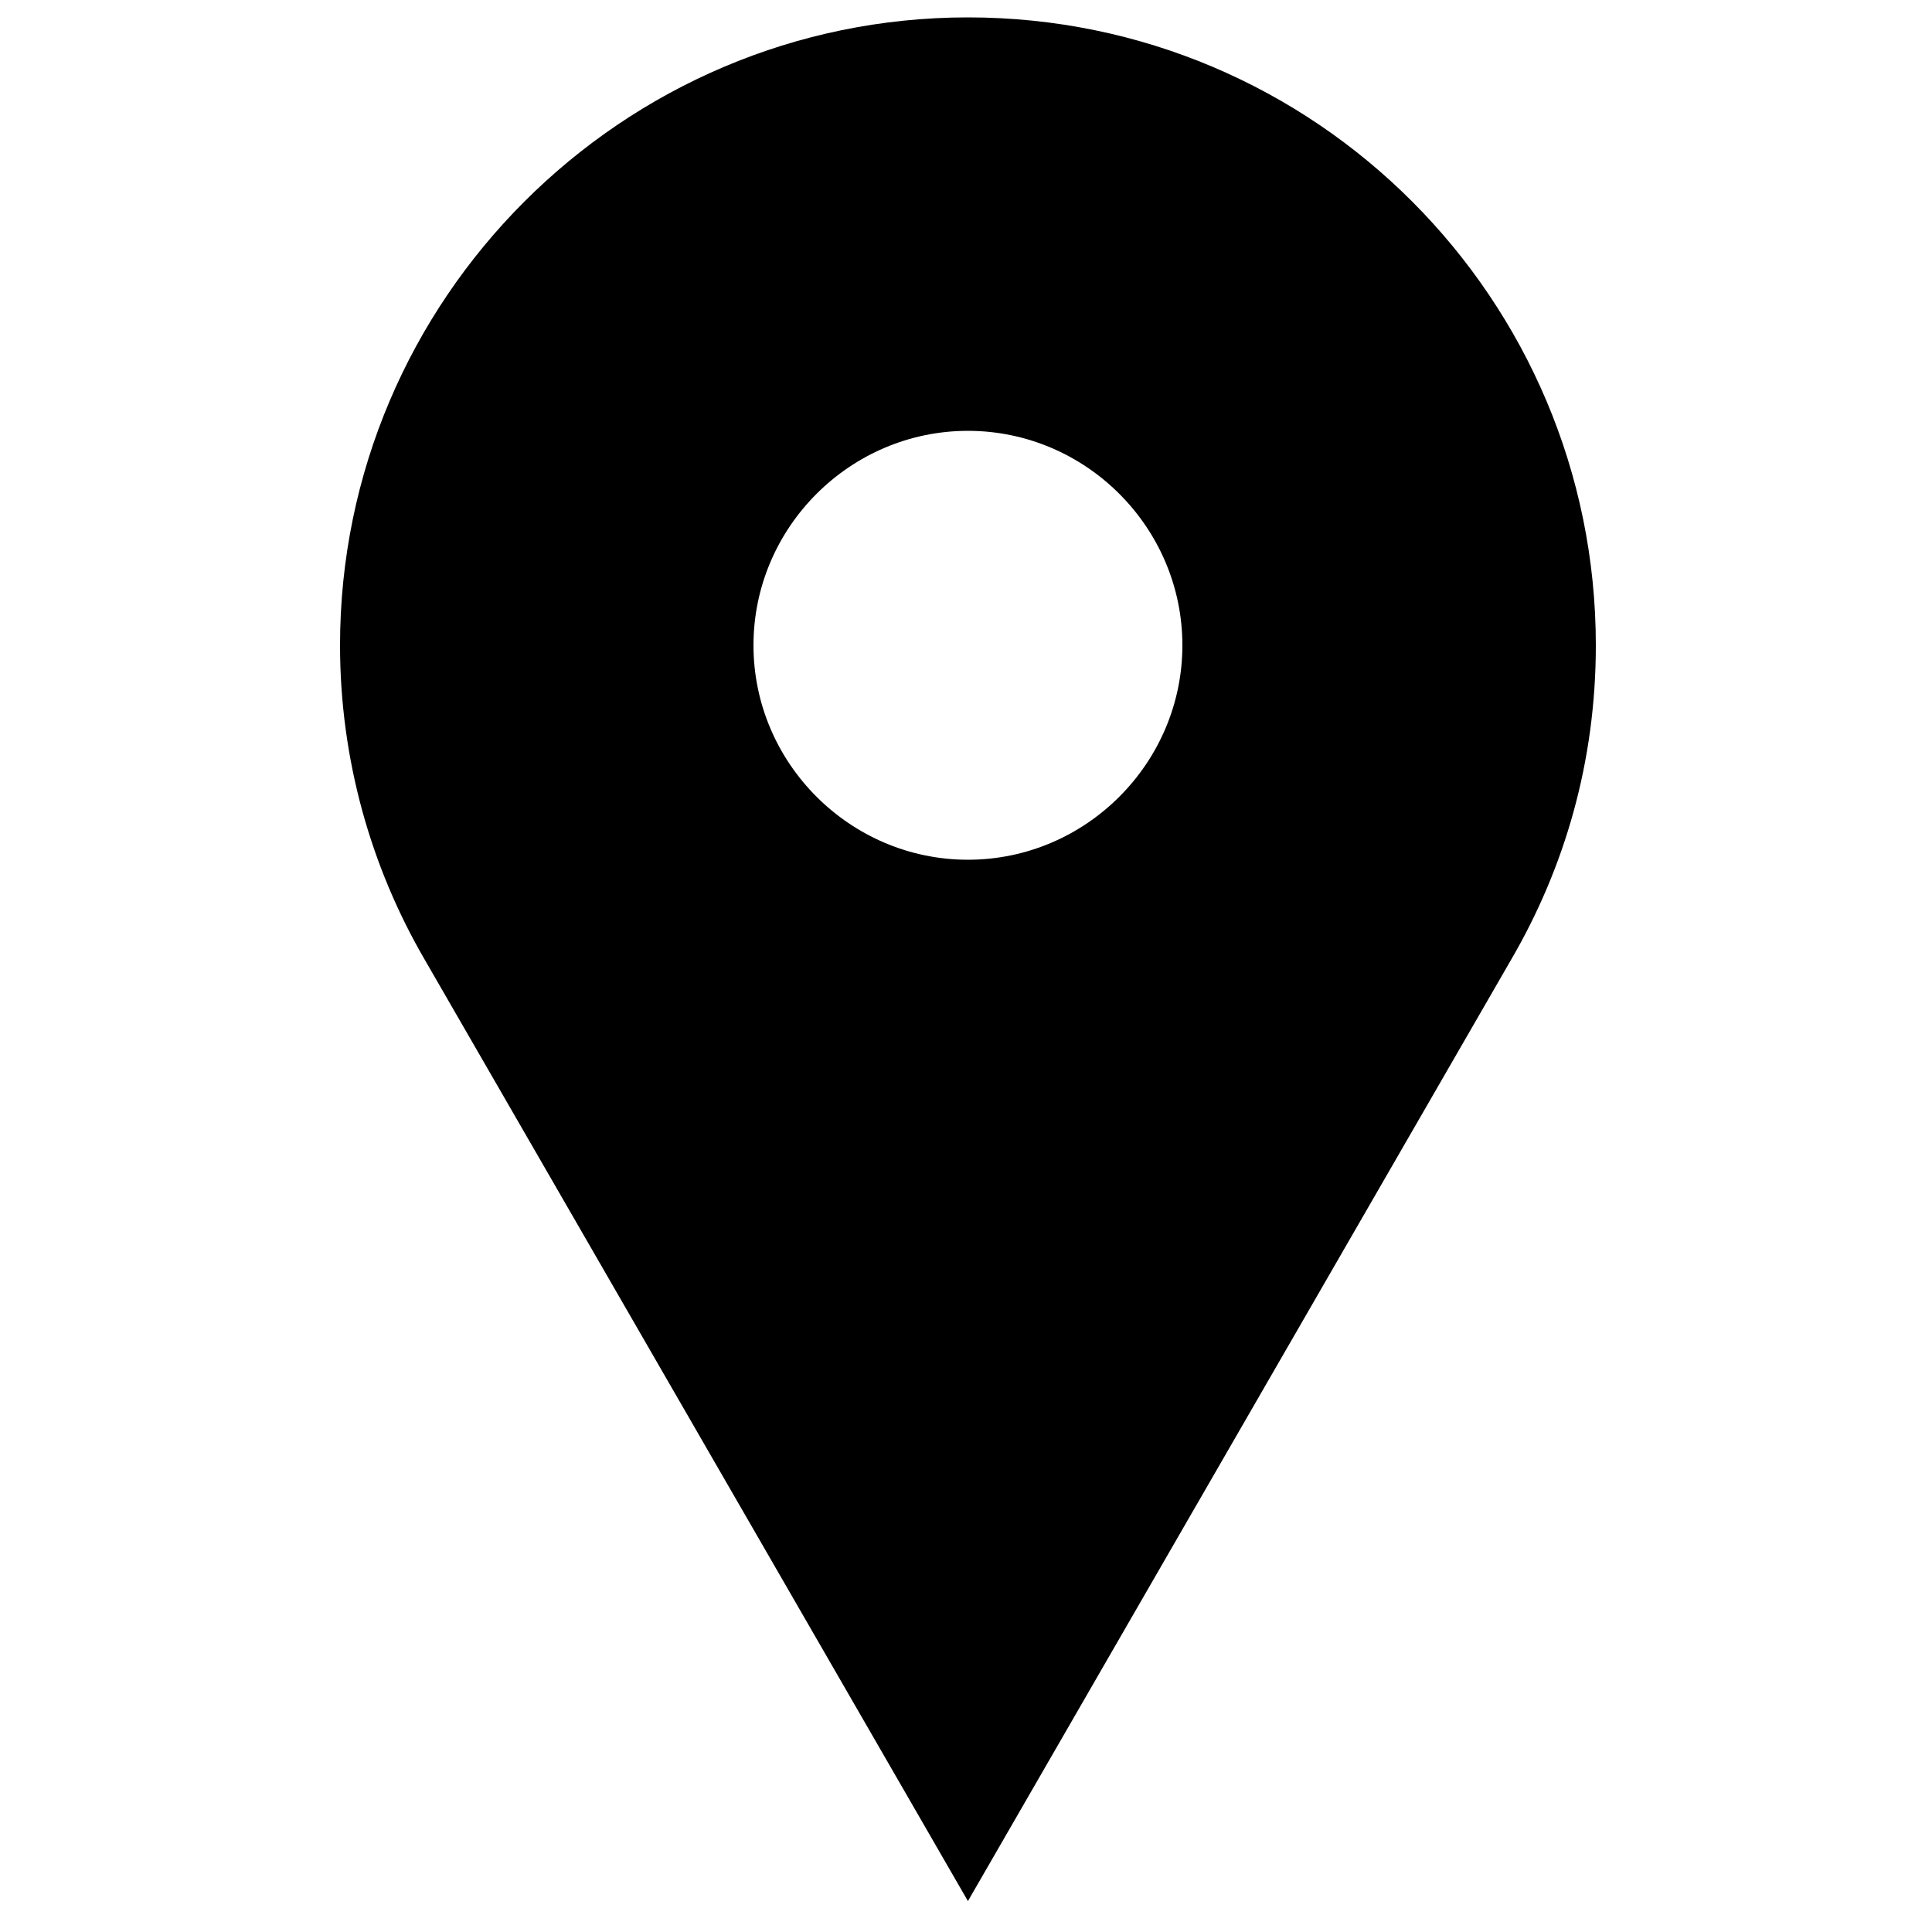
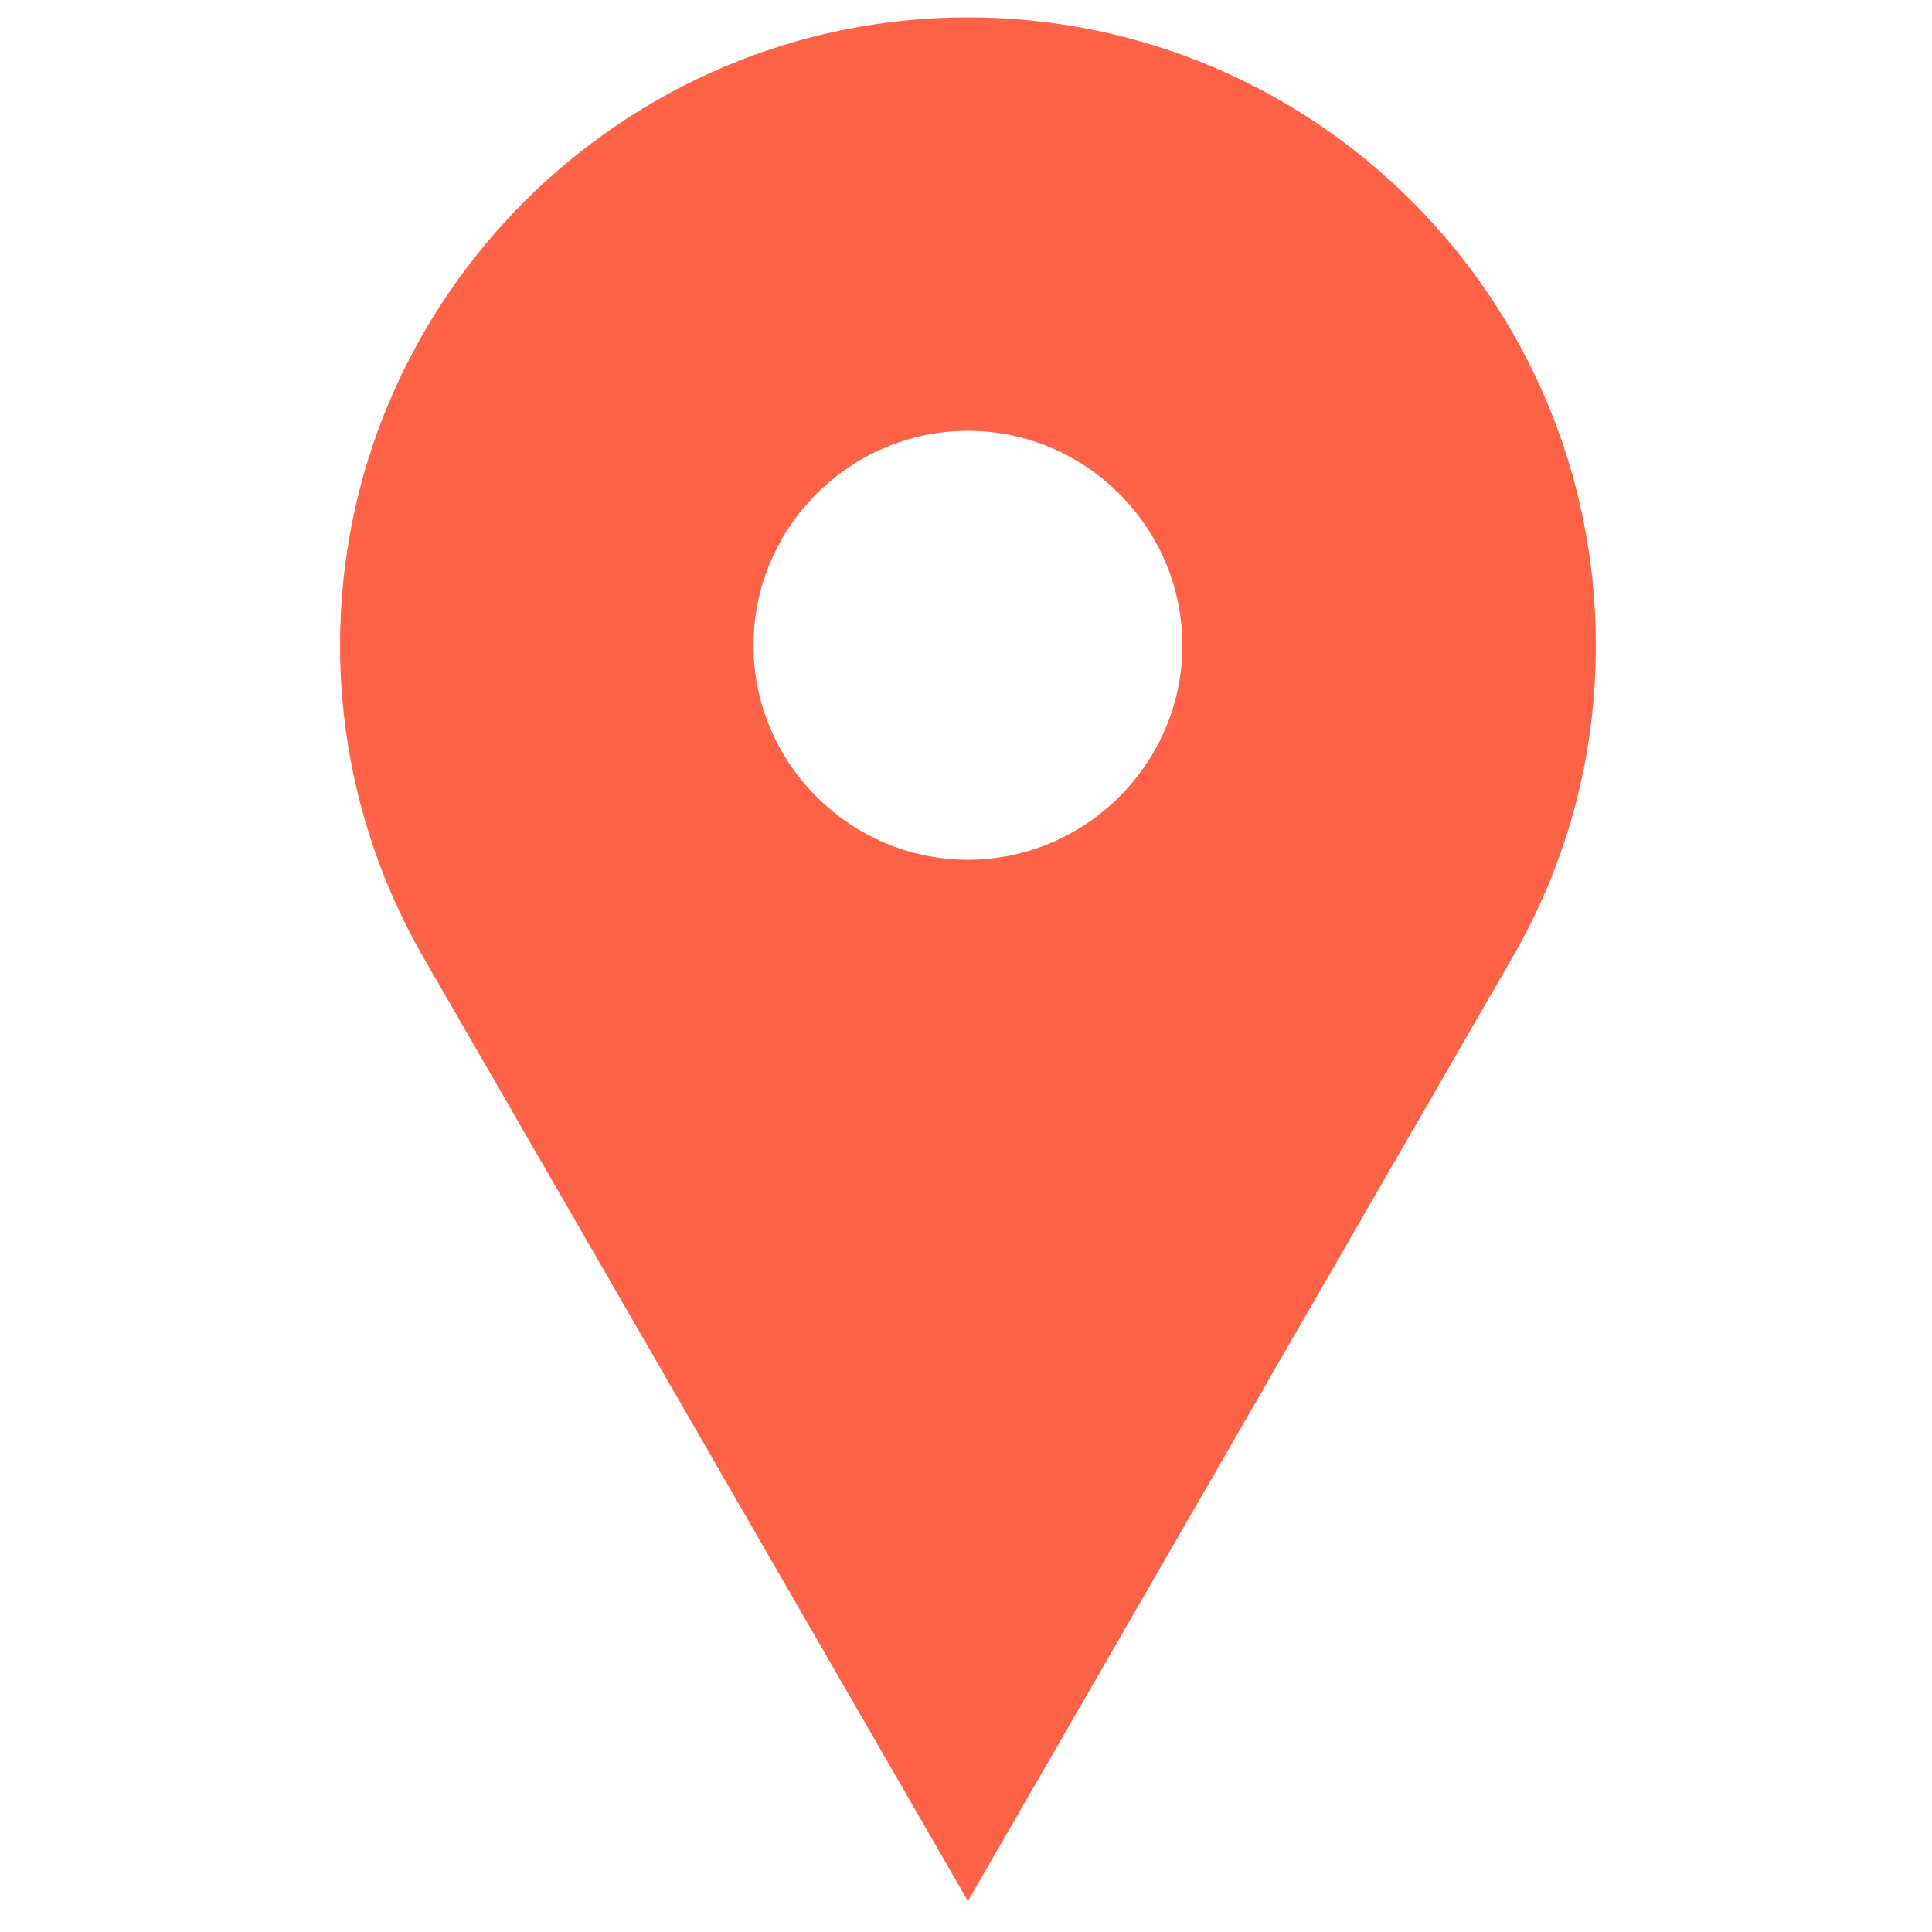
- <svg xmlns="http://www.w3.org/2000/svg" version="1.1" id="Layer_1" x="0px" y="0px" viewBox="0 0 100 100" enable-background="new 0 0 100 100" xml:space="preserve">
+ <svg xmlns="http://www.w3.org/2000/svg" fill="tomato" id="map-marker" x="0px" y="0px" viewBox="0 0 100 100" enable-background="new 0 0 100 100" xml:space="preserve">
  <path d="M50.1,0.9c-17.9,0-32.5,14.6-32.5,32.5c0,5.9,1.6,11.5,4.4,16.3l28.1,48.7l28.1-48.7c2.8-4.8,4.4-10.3,4.4-16.3  C82.6,15.5,68.1,0.9,50.1,0.9z M50.1,44.5c-6.1,0-11.1-5-11.1-11.1c0-6.1,5-11.1,11.1-11.1c6.1,0,11.1,5,11.1,11.1  C61.2,39.5,56.2,44.5,50.1,44.5z" />
</svg>
